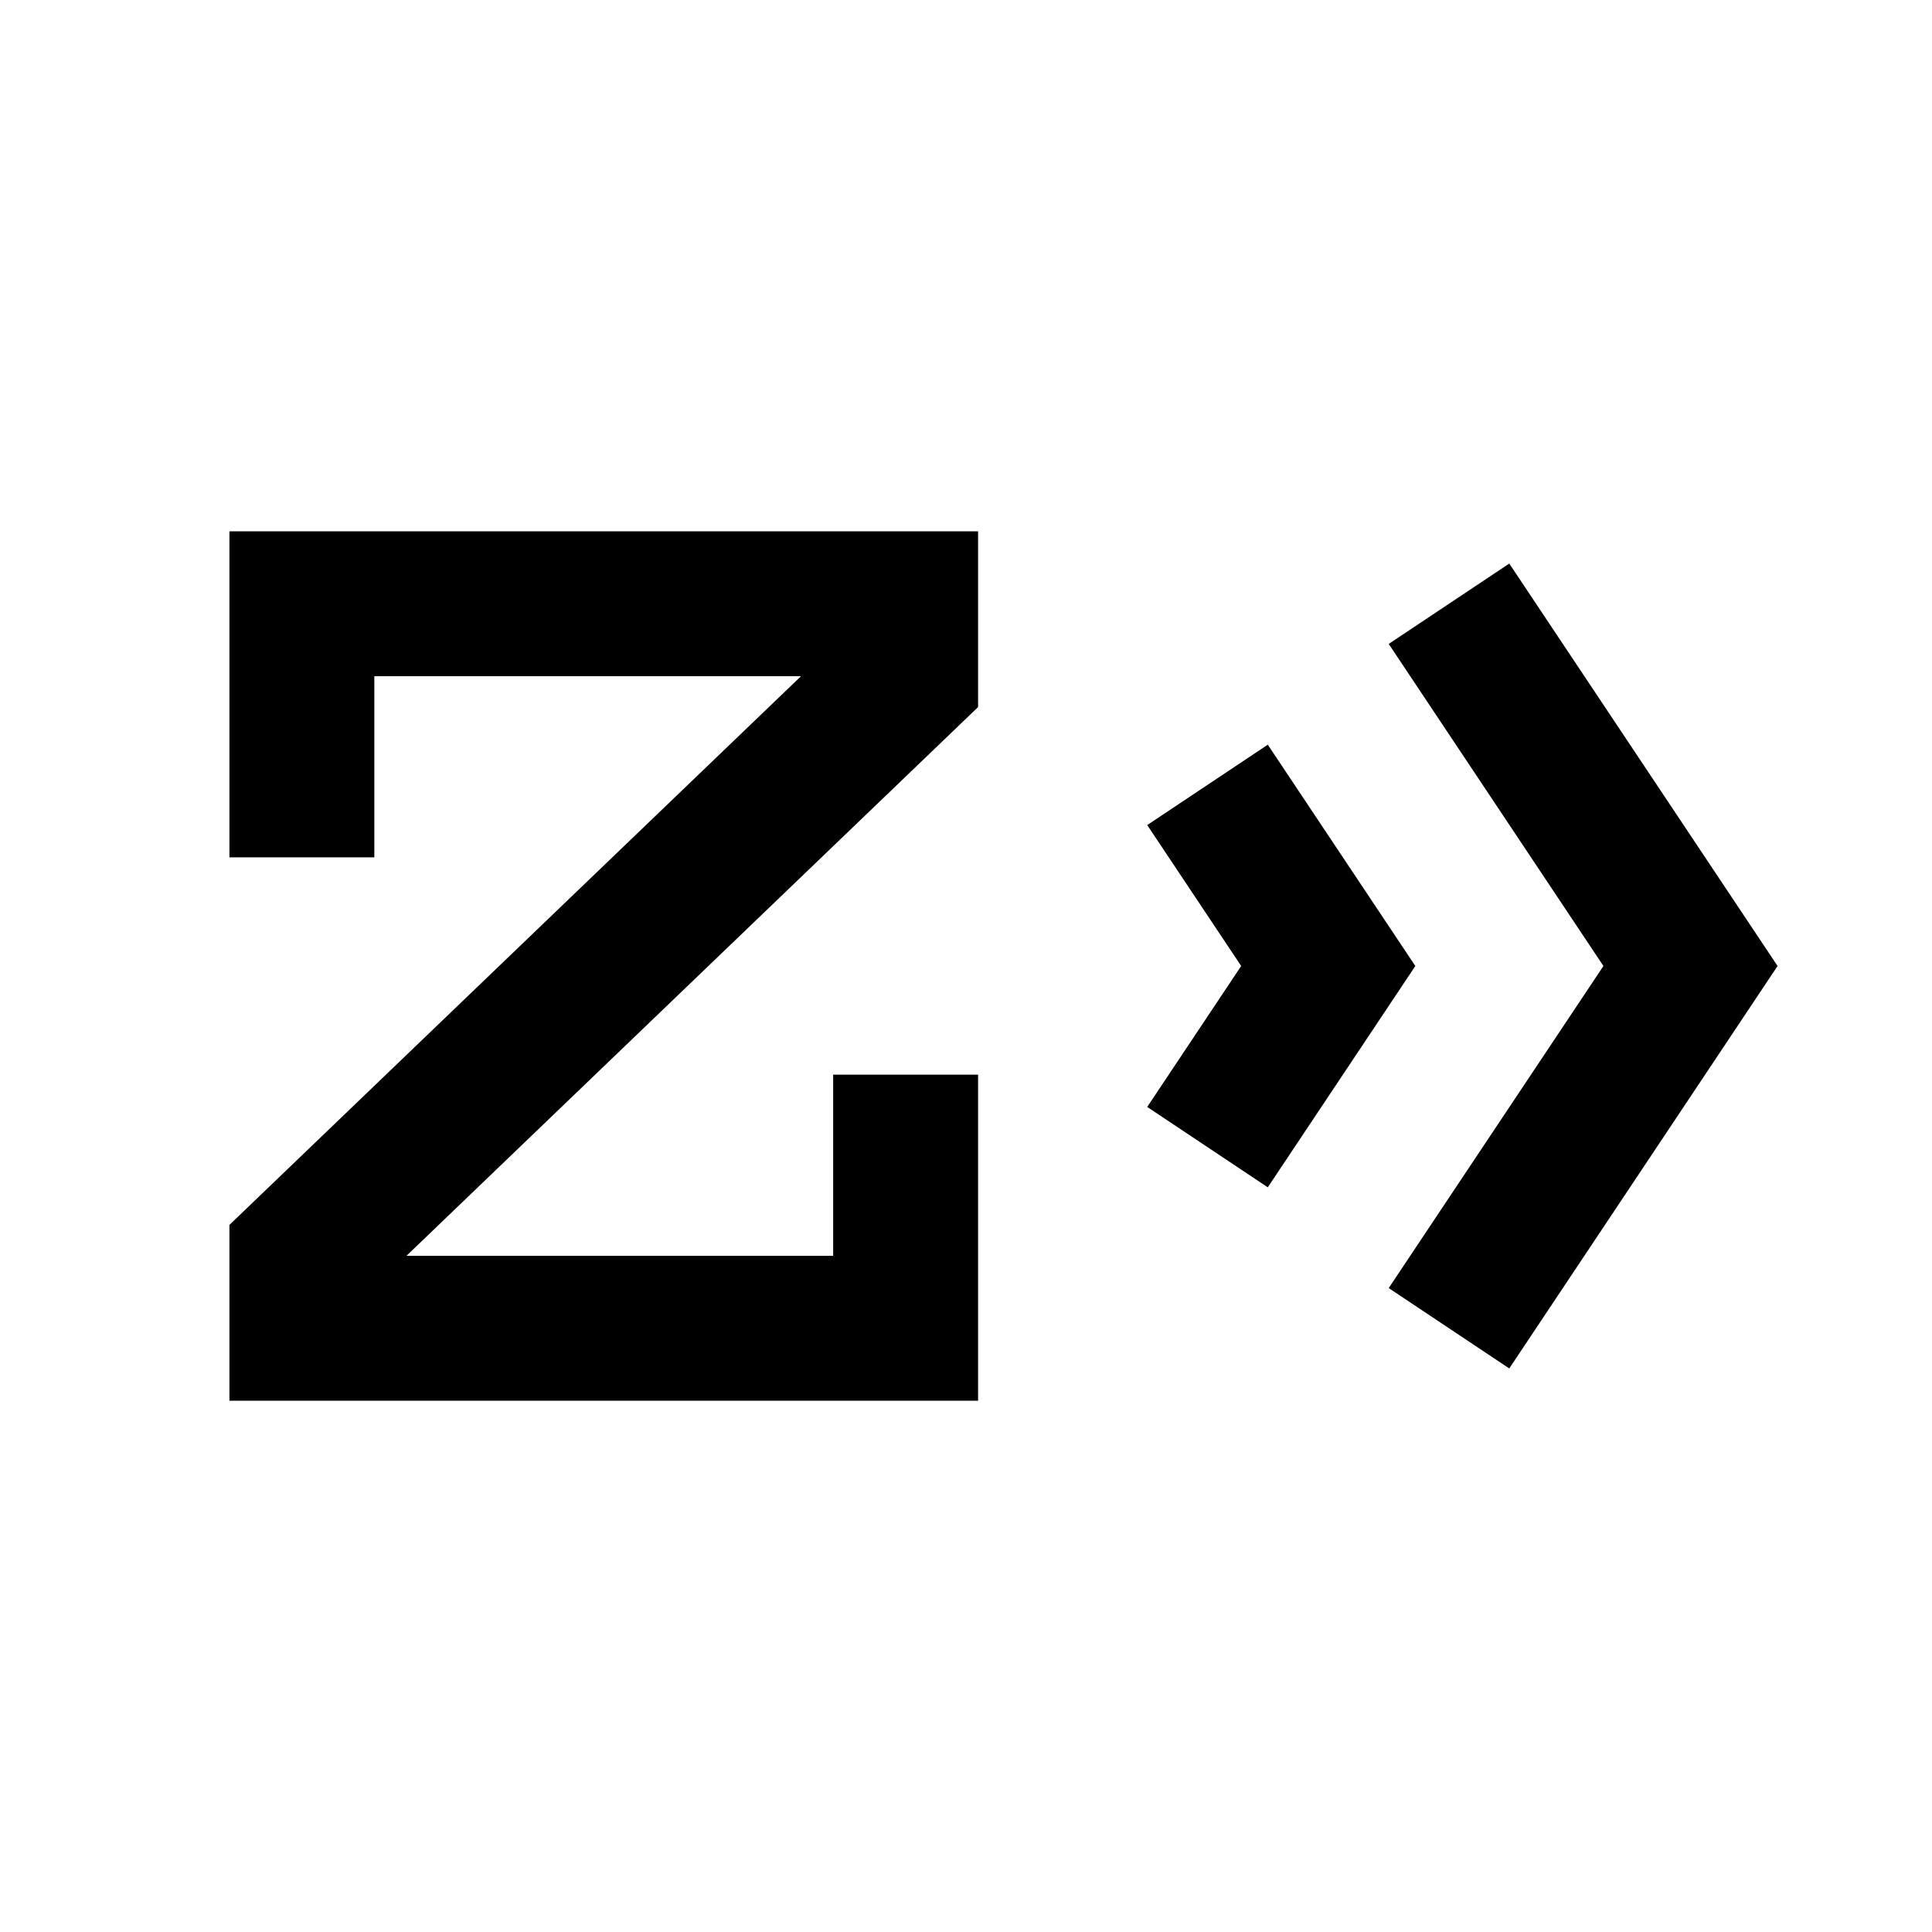
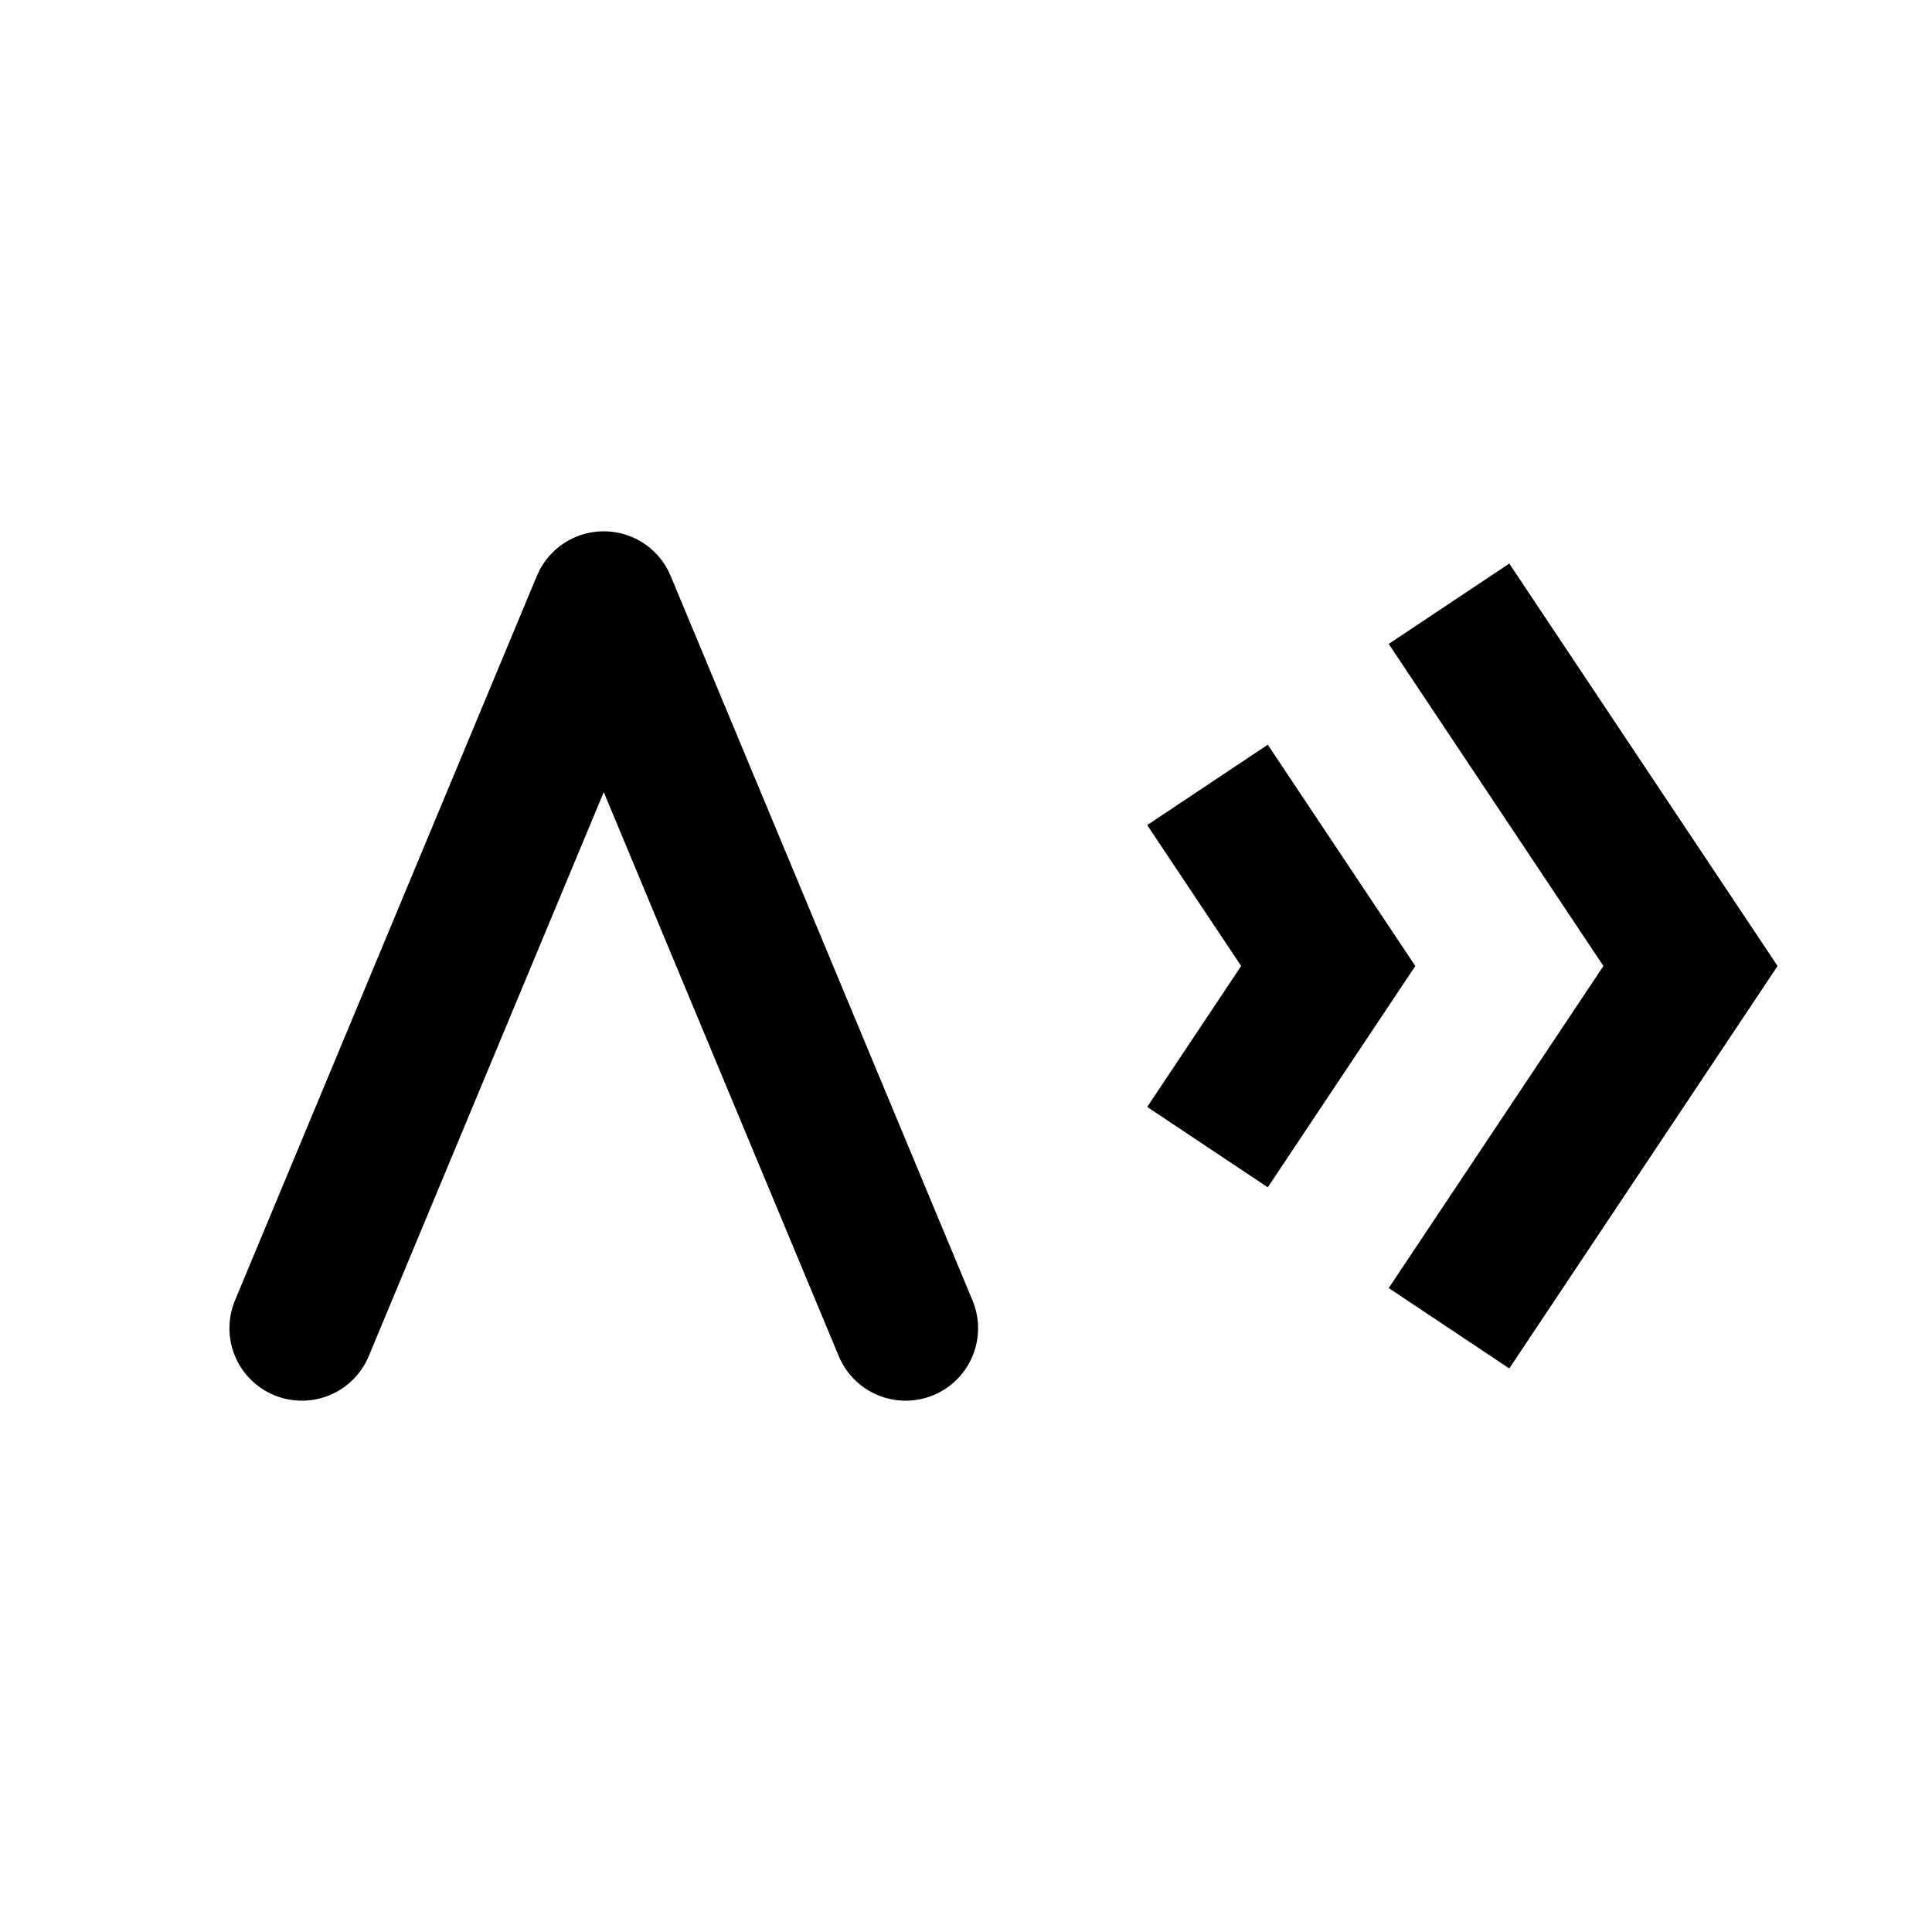
<svg xmlns="http://www.w3.org/2000/svg" width="16" height="16" viewBox="0 0 16 16" fill="none">
  <path d="M12 5L14 8L12 11" stroke="black" stroke-width="1.2" />
  <path d="M10 6.5L11 8L10 9.5" stroke="black" stroke-width="1.2" />
-   <path d="M7.5 8.9V11C5.431 11 4.569 11 2.5 11V10.4L7.5 5.6V5H2.5V7.1" stroke="black" stroke-width="1.2" />
+   <path d="M2.5 11L5 5L7.5 11" stroke="black" stroke-width="1.2" stroke-linejoin="round" stroke-linecap="round" />
</svg>
